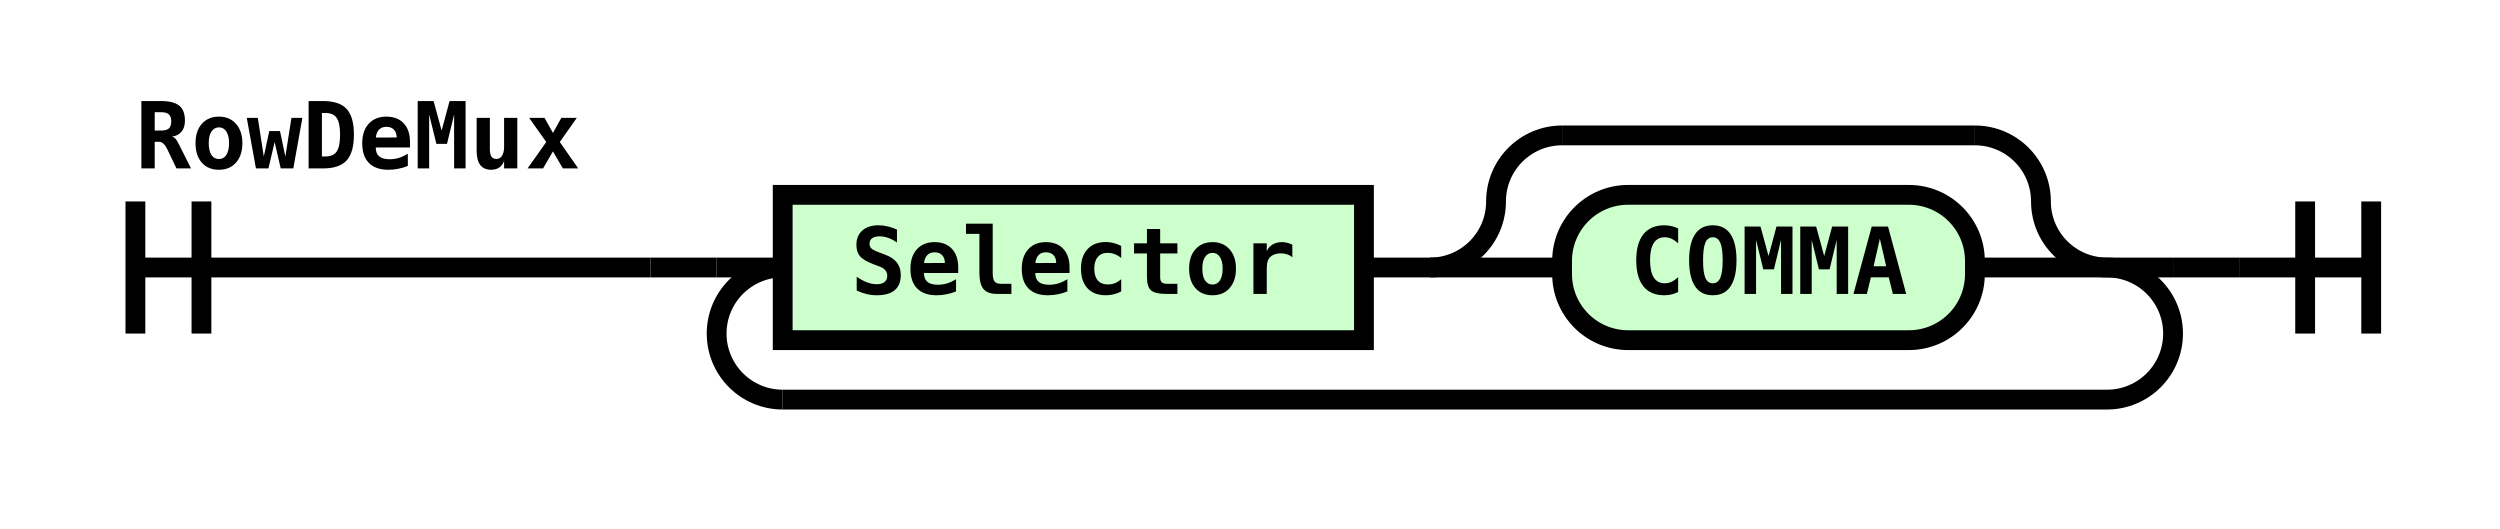
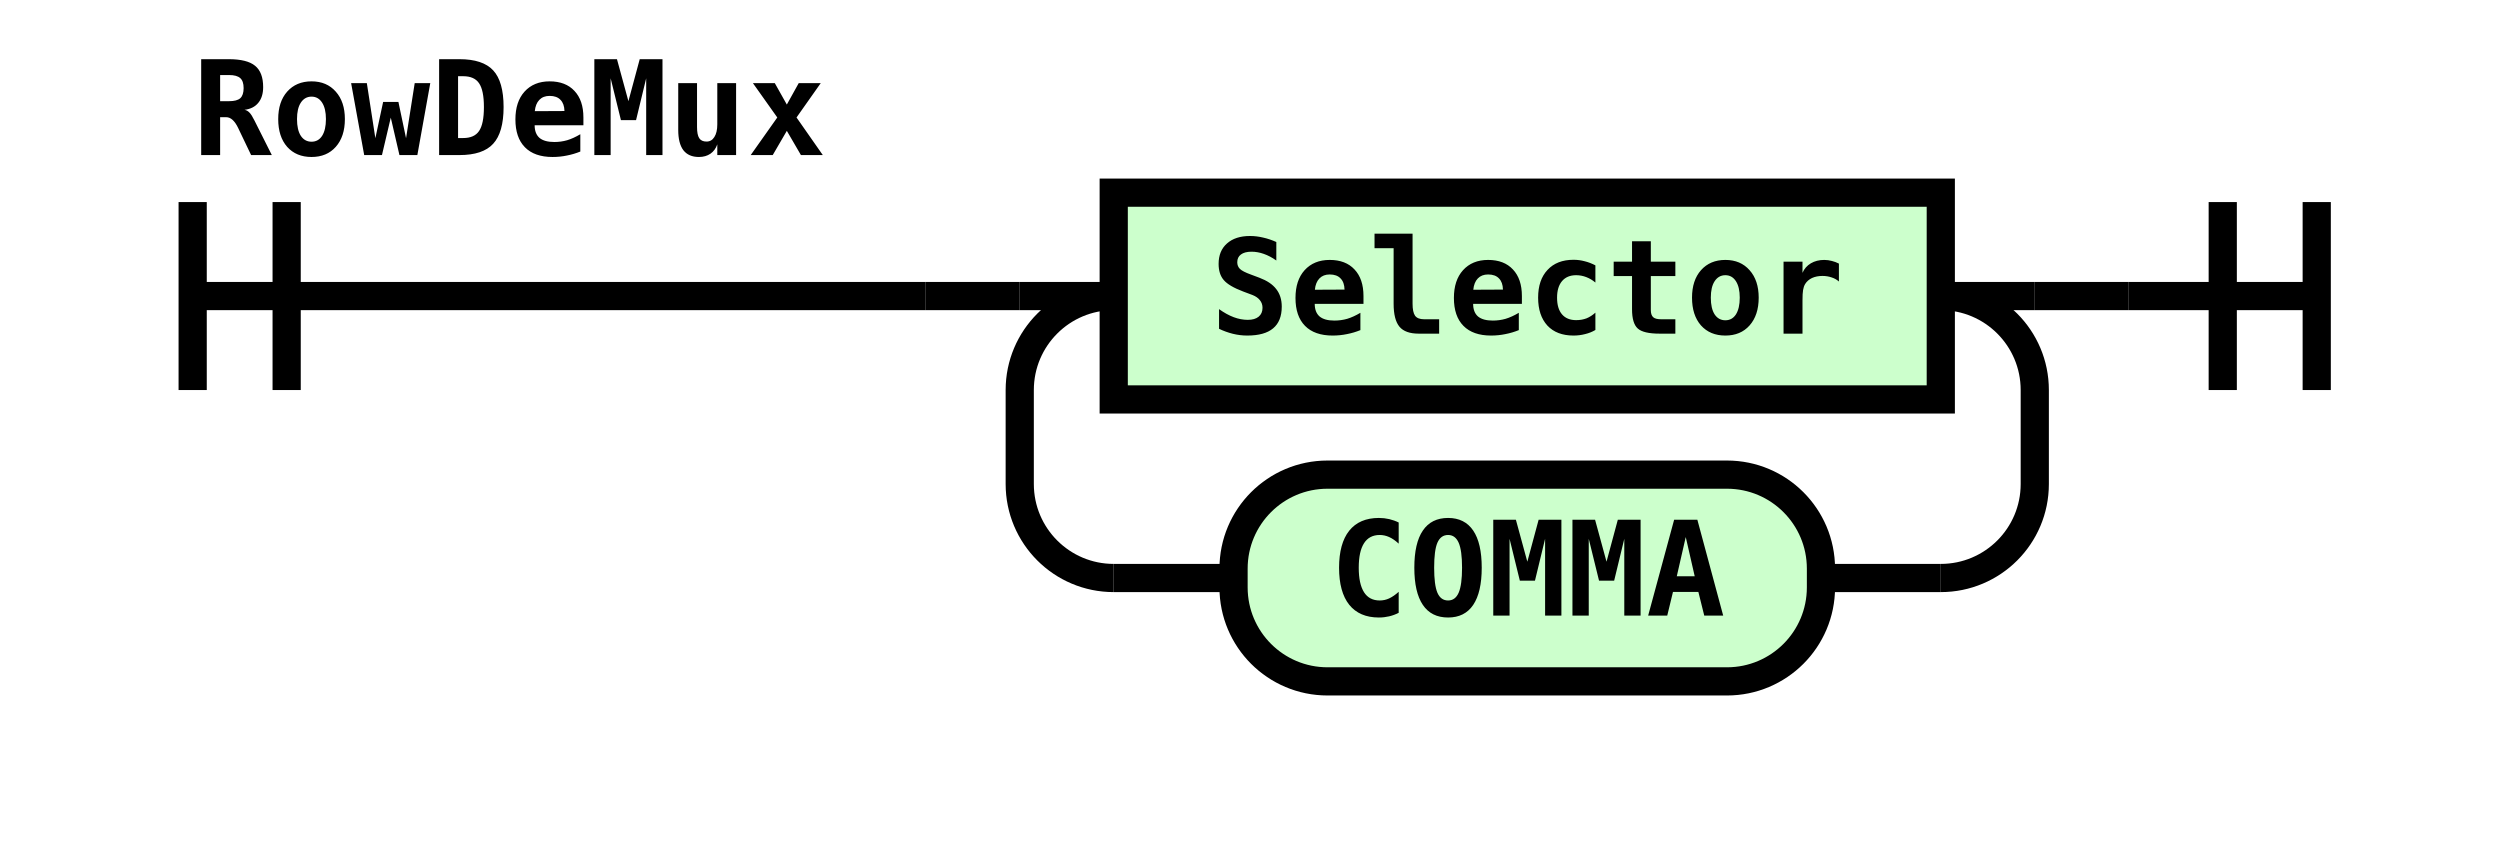
- <svg xmlns="http://www.w3.org/2000/svg" class="railroad-diagram" height="80" viewBox="0 0 378.5 80" width="378.5">
+ <svg xmlns="http://www.w3.org/2000/svg" class="railroad-diagram" height="92" viewBox="0 0 266.0 92" width="266.0">
  <g transform="translate(.5 .5)">
    <style>/*  */
	svg.railroad-diagram {
		background-color:hsl(30,20%,95%);
	}
	svg.railroad-diagram path {
		stroke-width:3;
		stroke:black;
		fill:rgba(0,0,0,0);
	}
	svg.railroad-diagram text {
		font:bold 14px monospace;
		text-anchor:middle;
	}
	svg.railroad-diagram text.label{
		text-anchor:start;
	}
	svg.railroad-diagram text.comment{
		font:italic 12px monospace;
	}
	svg.railroad-diagram rect{
		stroke-width:3;
		stroke:black;
		fill:hsl(120,100%,90%);
	}
	svg.railroad-diagram rect.group-box {
		stroke: gray;
		stroke-dasharray: 10 5;
		fill: none;
	}

/*  */
</style>
    <g>
-       <path d="M20 30v20m10 -20v20m-10 -10h78.0" />
-       <text style="text-anchor:start" x="20" y="25">RowDeMux</text>
+       <path d="M20 21v20m10 -20v20m-10 -10h78.0" />
+       <text style="text-anchor:start" x="20" y="16">RowDeMux</text>
    </g>
-     <path d="M98.0 40h10" />
+     <path d="M98.0 31h10" />
    <g>
-       <path d="M108.0 40h0.0" />
-       <path d="M328.5 40h0.0" />
-       <path d="M108.0 40h10" />
-       <g>
-         <path d="M118.0 40h0.0" />
-         <path d="M318.5 40h0.0" />
-         <g class="non-terminal ">
-           <path d="M118.0 40h0.0" />
-           <path d="M206.0 40h0.0" />
-           <rect height="22" width="88.0" x="118.0" y="29" />
-           <text x="162.0" y="44">Selector</text>
-         </g>
-         <path d="M206.0 40h10" />
-         <g>
-           <path d="M216.0 40h0.0" />
-           <path d="M318.5 40h0.0" />
-           <path d="M216.0 40a10 10 0 0 0 10 -10v0a10 10 0 0 1 10 -10" />
-           <g>
-             <path d="M236.0 20h62.5" />
-           </g>
-           <path d="M298.5 20a10 10 0 0 1 10 10v0a10 10 0 0 0 10 10" />
-           <path d="M216.0 40h20" />
-           <g class="terminal ">
-             <path d="M236.0 40h0.0" />
-             <path d="M298.5 40h0.0" />
-             <rect height="22" rx="10" ry="10" width="62.5" x="236.0" y="29" />
-             <text x="267.25" y="44">COMMA</text>
-           </g>
-           <path d="M298.5 40h20" />
-         </g>
+       <path d="M108.0 31h0.0" />
+       <path d="M216.0 31h0.0" />
+       <path d="M108.0 31h10" />
+       <g class="non-terminal ">
+         <path d="M118.0 31h0.0" />
+         <path d="M206.0 31h0.0" />
+         <rect height="22" width="88.0" x="118.0" y="20" />
+         <text x="162.0" y="35">Selector</text>
      </g>
-       <path d="M318.5 40h10" />
-       <path d="M118.0 40a10 10 0 0 0 -10 10v0a10 10 0 0 0 10 10" />
-       <g>
-         <path d="M118.0 60h200.5" />
+       <path d="M206.0 31h10" />
+       <path d="M118.0 31a10 10 0 0 0 -10 10v10a10 10 0 0 0 10 10" />
+       <g class="terminal ">
+         <path d="M118.0 61h12.75" />
+         <path d="M193.25 61h12.75" />
+         <rect height="22" rx="10" ry="10" width="62.5" x="130.75" y="50" />
+         <text x="162.0" y="65">COMMA</text>
      </g>
-       <path d="M318.5 60a10 10 0 0 0 10 -10v0a10 10 0 0 0 -10 -10" />
+       <path d="M206.0 61a10 10 0 0 0 10 -10v-10a10 10 0 0 0 -10 -10" />
    </g>
-     <path d="M328.5 40h10" />
-     <path d="M 338.5 40 h 20 m -10 -10 v 20 m 10 -20 v 20" />
+     <path d="M216.0 31h10" />
+     <path d="M 226.0 31 h 20 m -10 -10 v 20 m 10 -20 v 20" />
  </g>
</svg>
